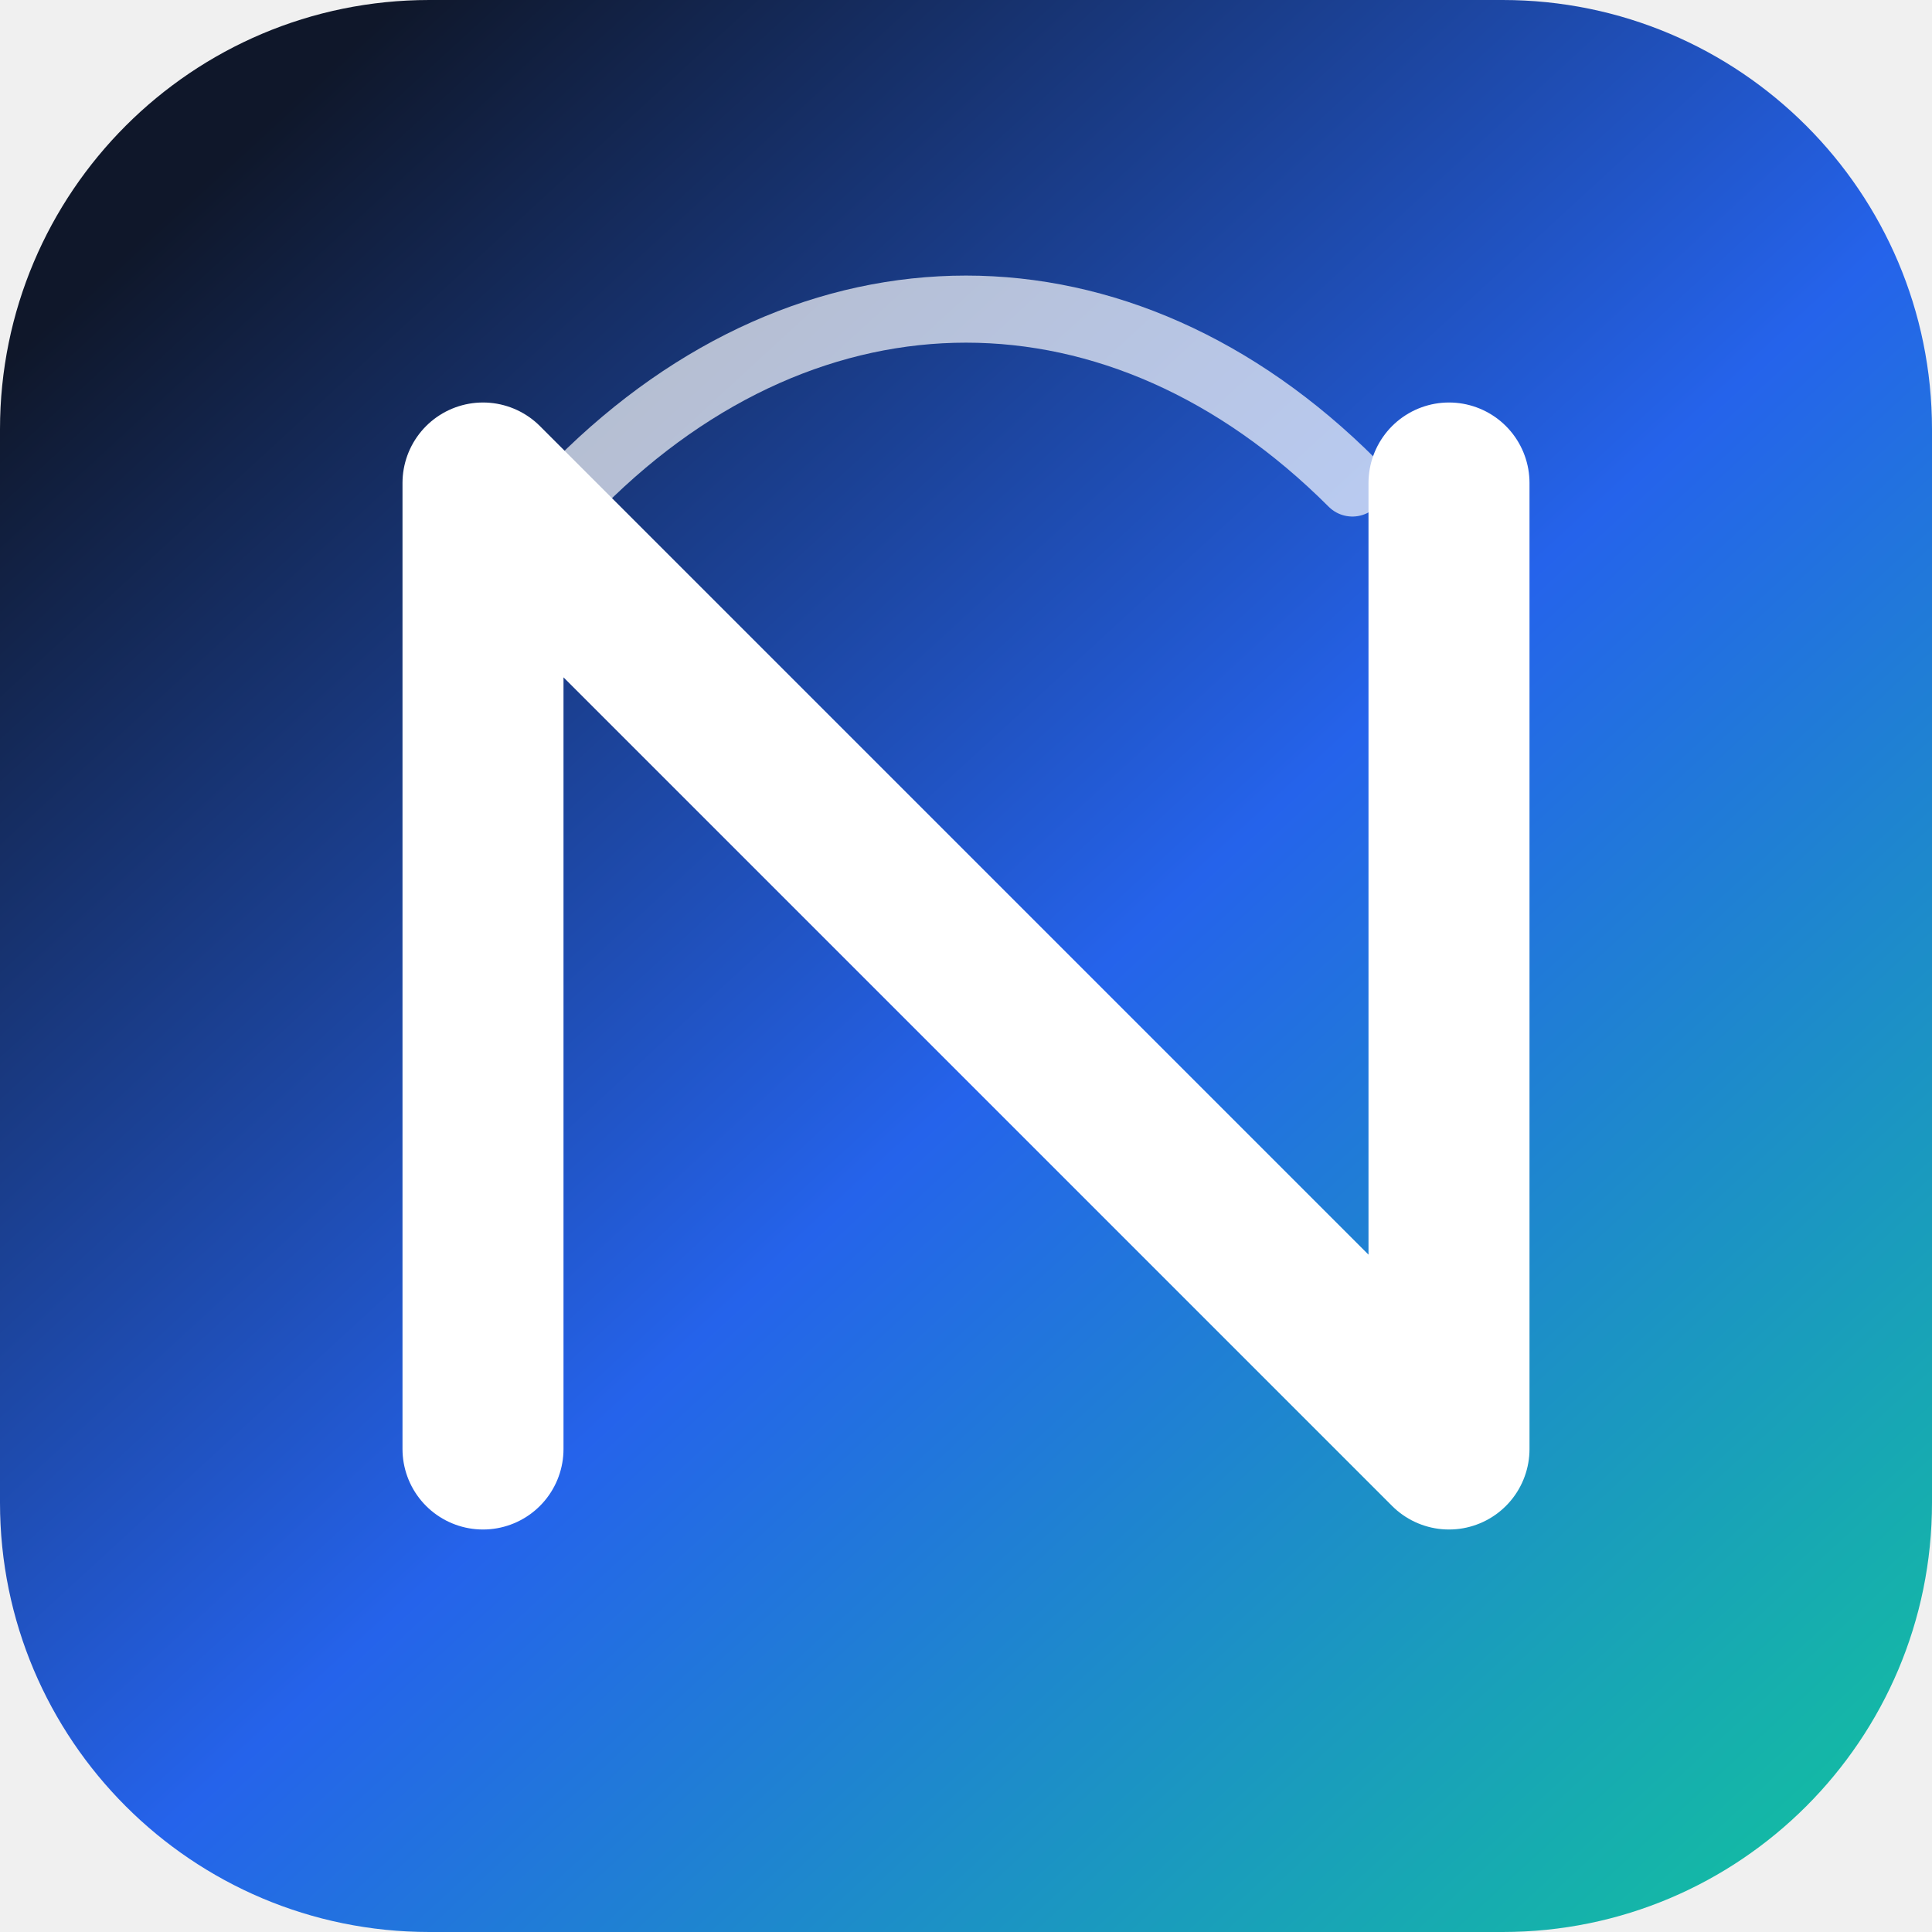
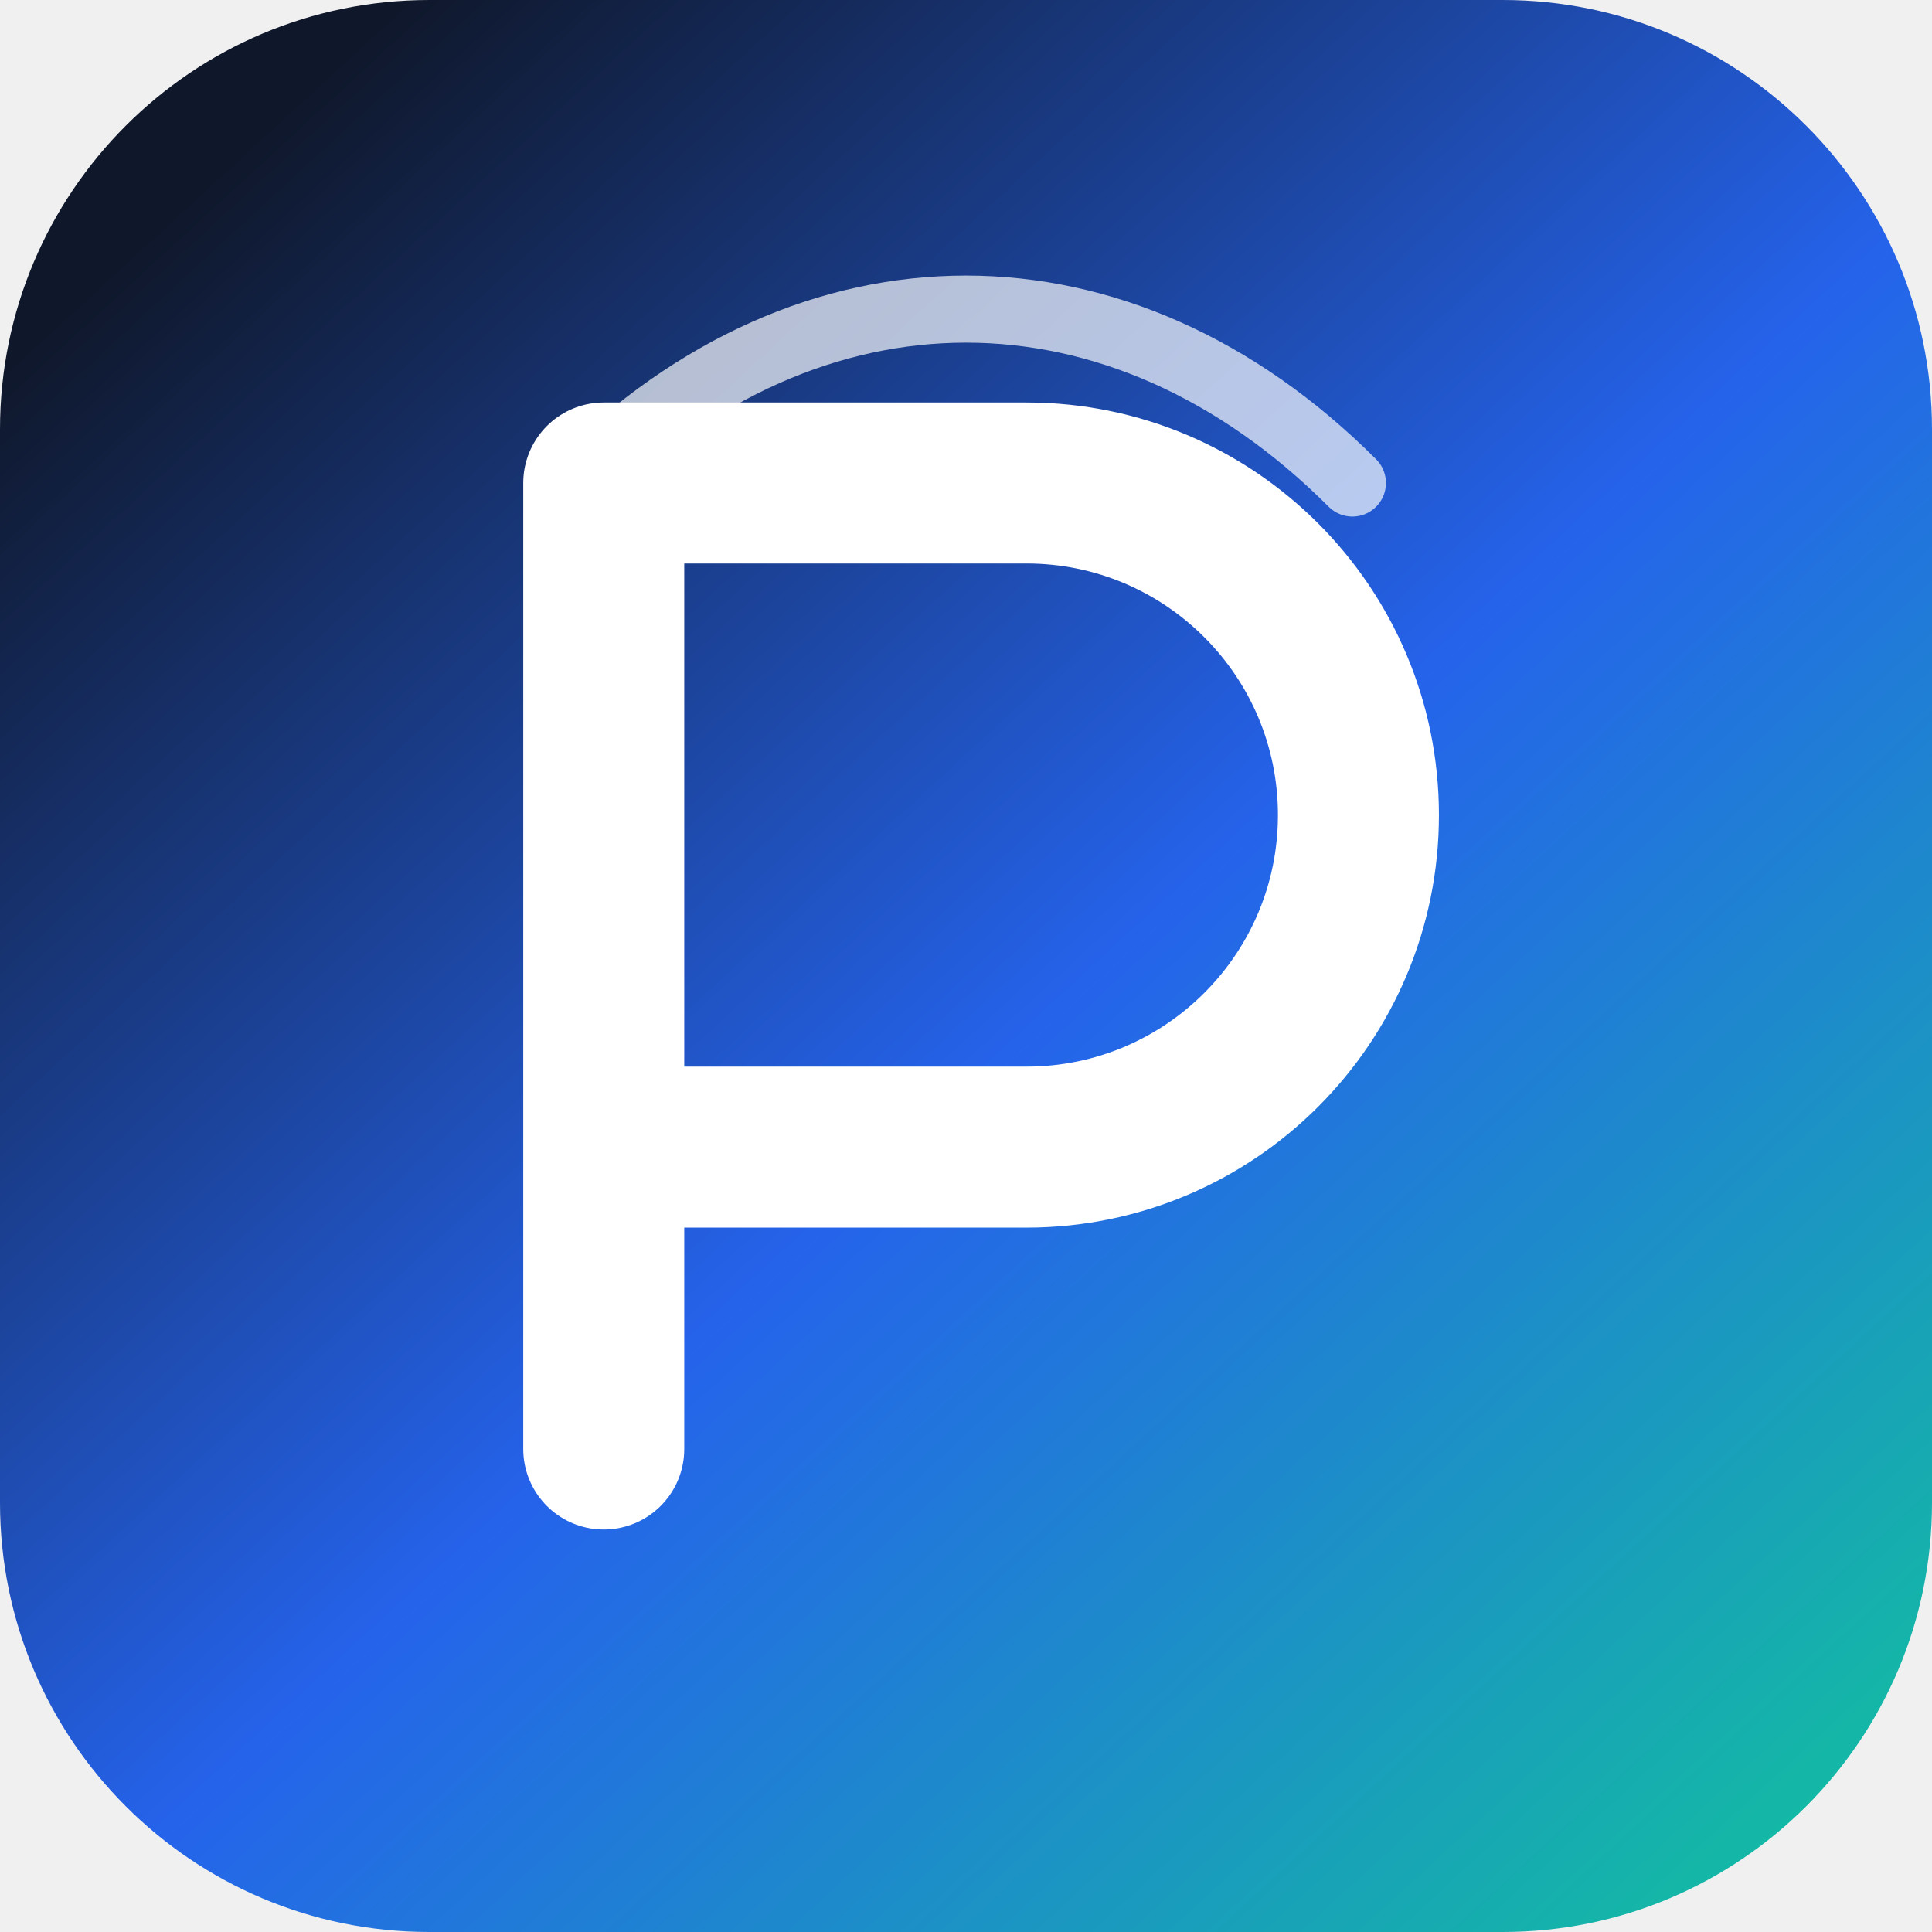
<svg xmlns="http://www.w3.org/2000/svg" width="144" height="144" viewBox="0 0 144 144" fill="none">
  <defs>
    <linearGradient id="g" x1="17.28" y1="11.52" x2="132.48" y2="136.8" gradientUnits="userSpaceOnUse">
      <stop stop-color="#0f172a" />
      <stop offset="0.52" stop-color="#2563eb" />
      <stop offset="1" stop-color="#14b8a6" />
    </linearGradient>
  </defs>
  <rect width="144" height="144" rx="32" fill="url(#g)" />
-   <path d="M36 108V36L108 108V36" stroke="white" stroke-width="12" stroke-linecap="round" stroke-linejoin="round" />
+   <path d="M45 108V36 H76.5 a24.75 24.75 0 0 1 0 49.5 H45" stroke="white" stroke-width="12" stroke-linecap="round" stroke-linejoin="round" />
  <path d="M43.2 36C60.48 18.72 83.52 18.72 100.8 36" stroke="white" stroke-opacity="0.68" stroke-width="5" stroke-linecap="round" />
</svg>
